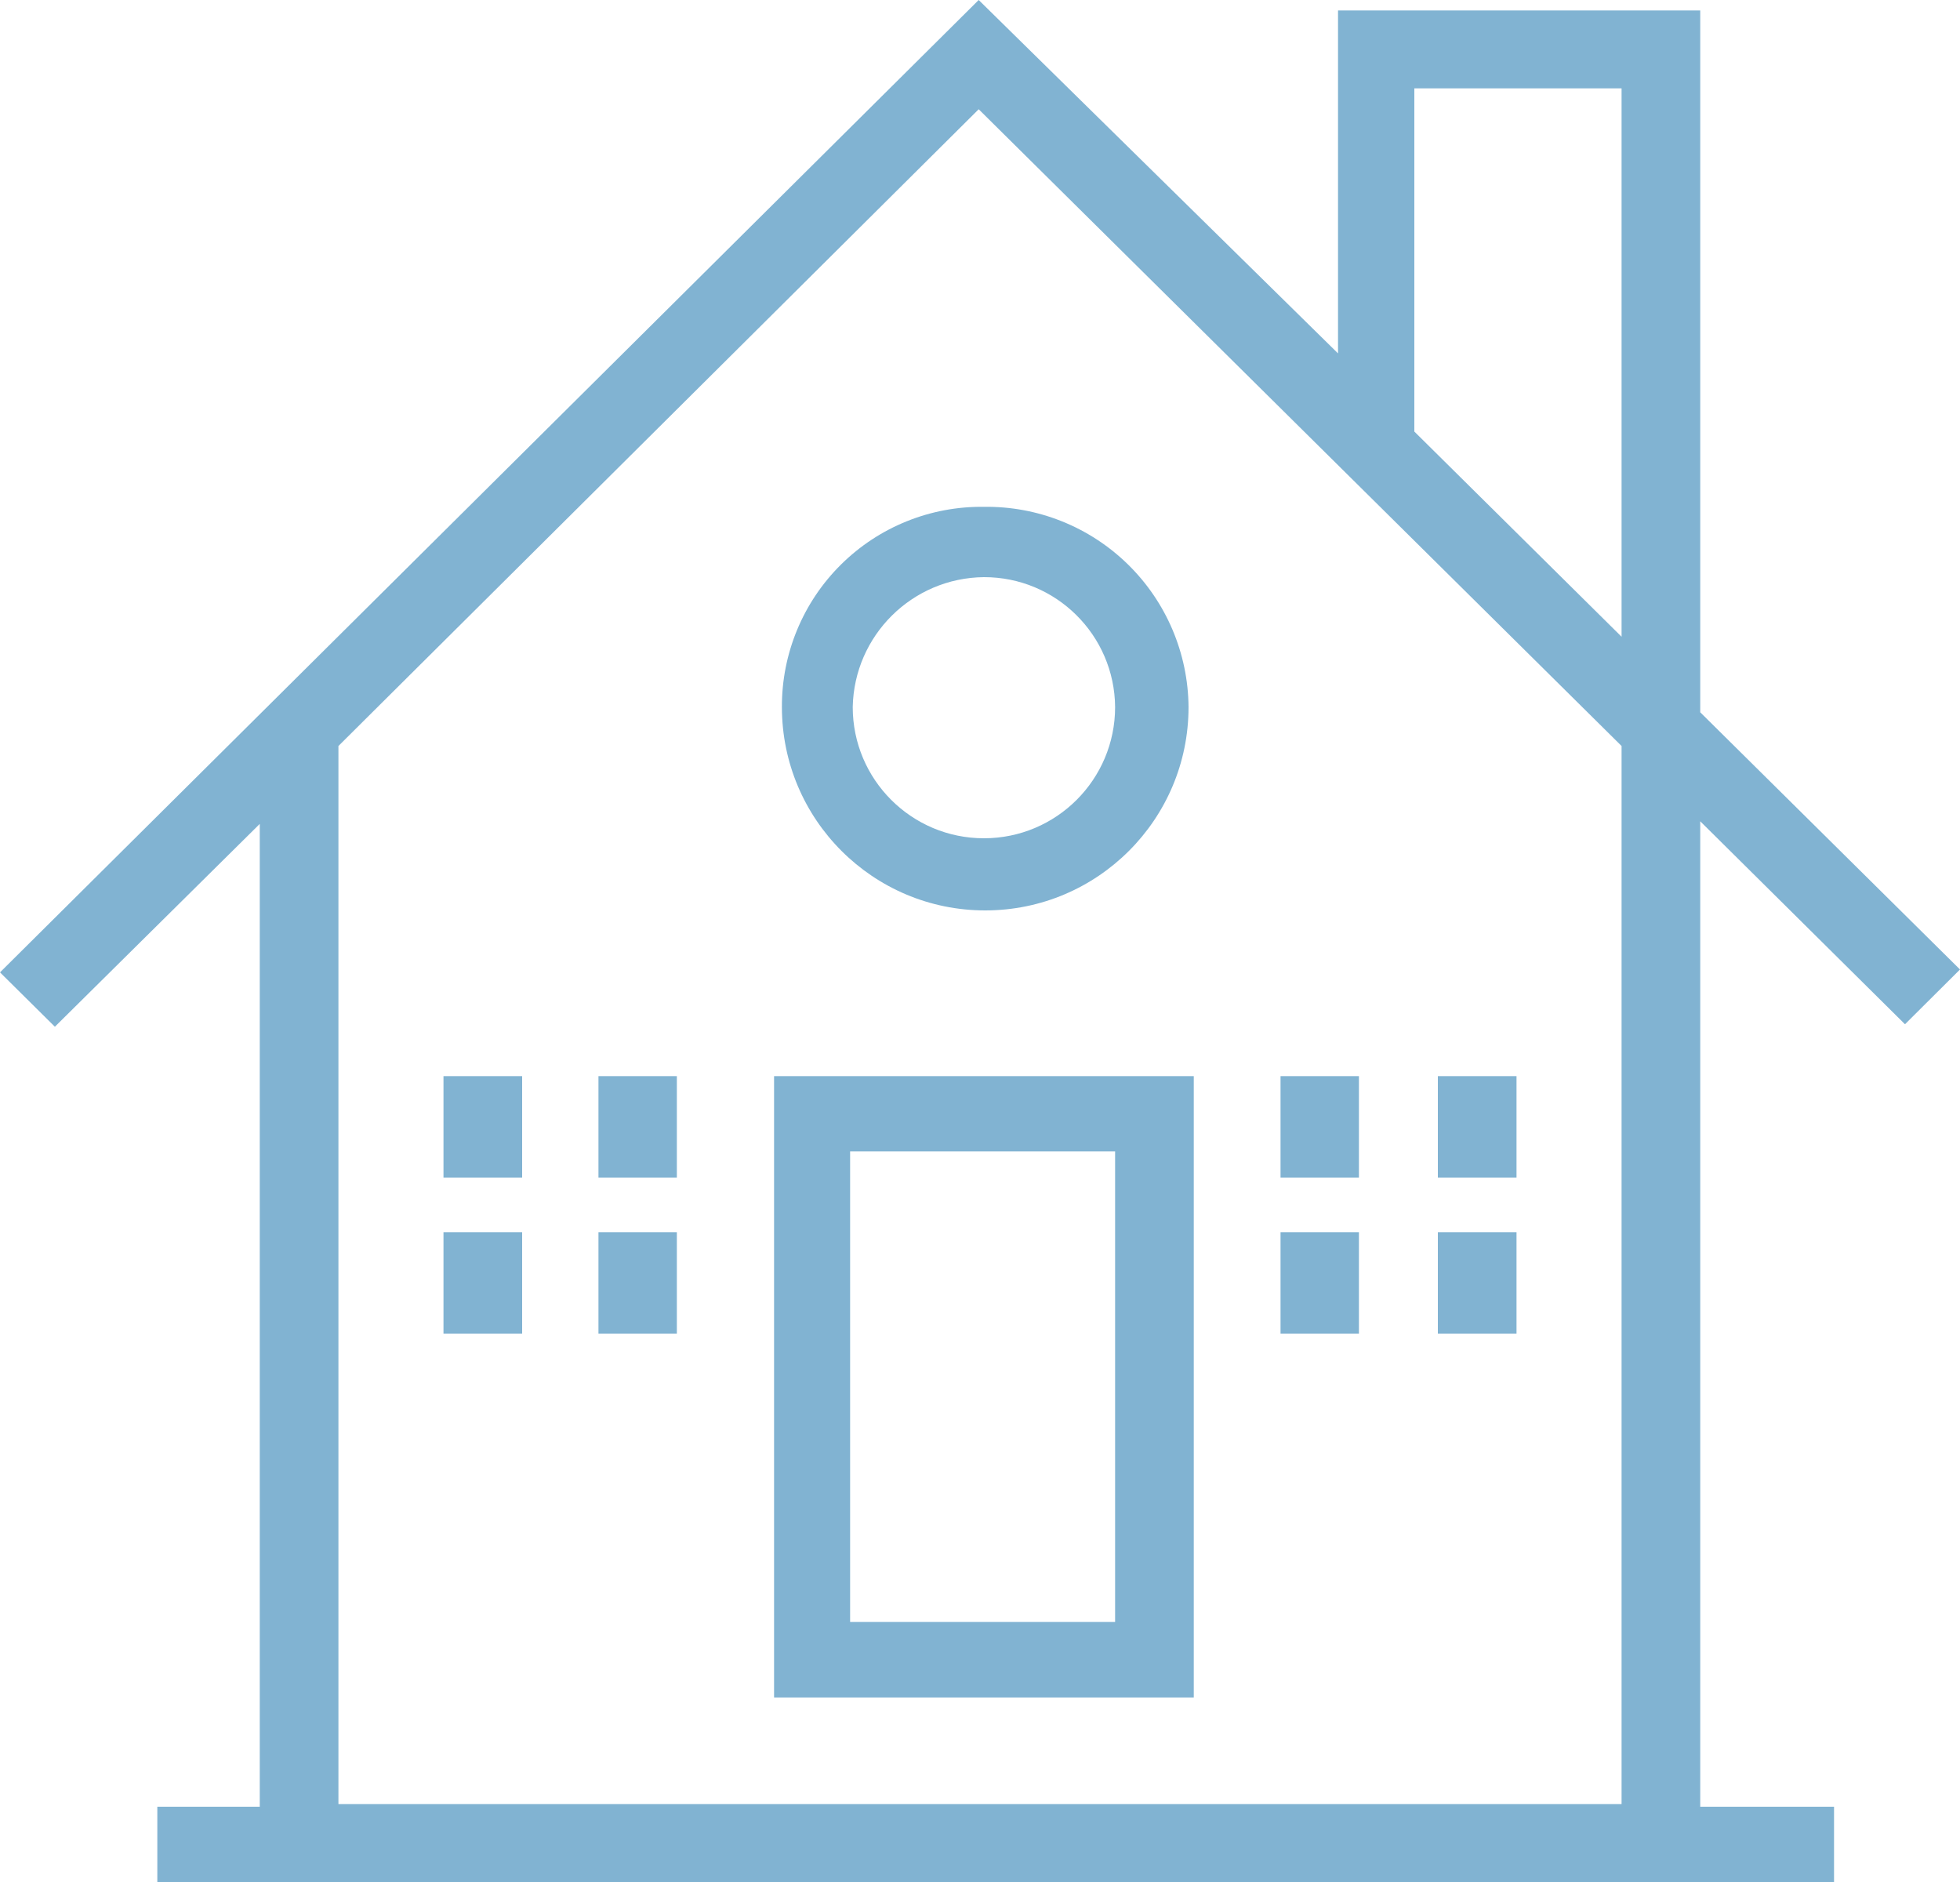
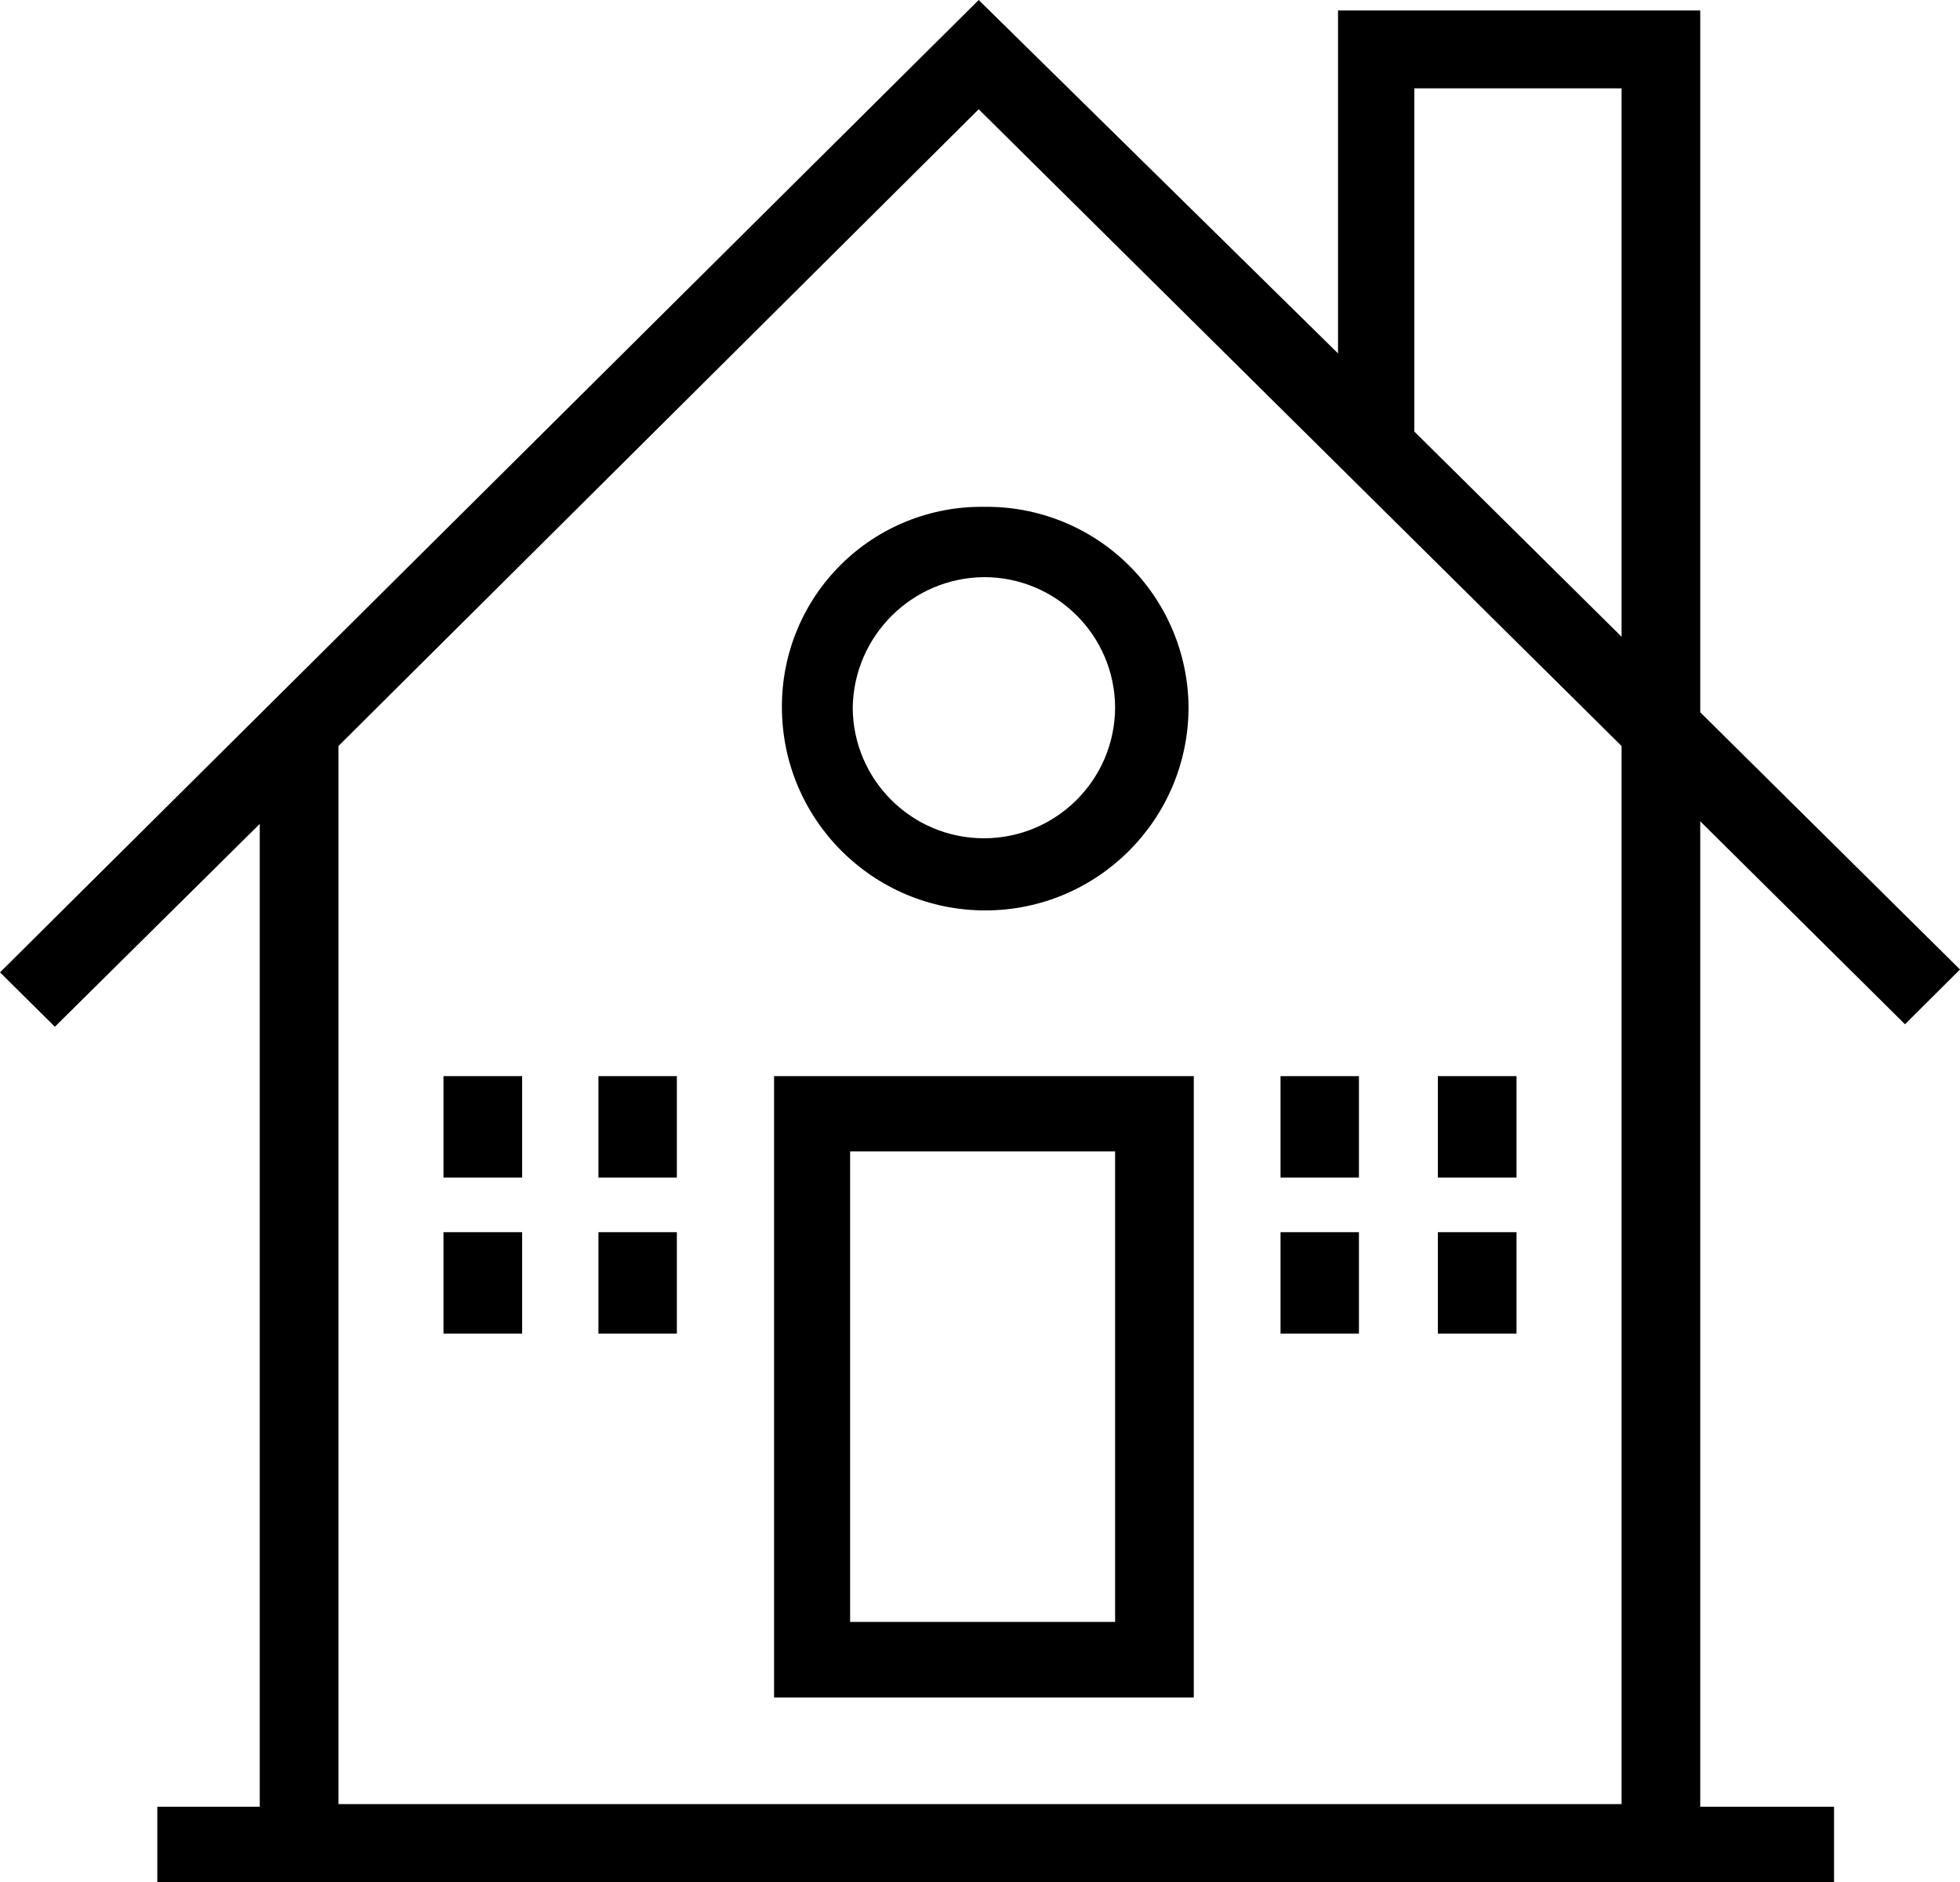
- <svg xmlns="http://www.w3.org/2000/svg" viewBox="0 0 75 72" fill="none">
-   <path d="M29.62 64.94h16.06v-23.77h-16.06v23.77Zm13.15-2.89h-10.24v-18h10.14v18h.1Z" fill="#81B3D2" />
-   <path d="m72.9 39.18 2.1-2.09-9.94-9.84v-26.85h-13.86v13.12l-13.75-13.52-37.45 37.2 2.1 2.08 7.84-7.76v37.6h-3.92v2.88h64.16v-2.88h-5.12v-37.7l7.83 7.76Zm-18.78-35.8h7.93v20.98l-7.93-7.85v-13.13Zm8.03 65.64h-49.2v-40.48l24.5-24.36 24.6 24.36v40.48h.1Z" fill="#81B3D2" />
-   <path d="M29.92 27.05a7.78 7.78 0 0 0 15.56 0 7.72 7.72 0 0 0-7.83-7.66 7.63 7.63 0 0 0-7.73 7.66Zm7.73-4.97a5.01 5.01 0 0 1 5.02 4.97 5.01 5.01 0 0 1-10.04 0 5.07 5.07 0 0 1 5.02-4.97Zm-17.67 19.09h-3.01v3.88h3.01v-3.88Zm5.92 0h-3v3.88h3v-3.88Zm-5.92 5.97h-3.01v3.88h3.01v-3.88Zm5.92 0h-3v3.88h3v-3.88Zm26.1-5.97h-3v3.88h3v-3.88Zm6.03 0h-3.01v3.88h3.01v-3.88Zm-6.03 5.97h-3v3.88h3v-3.88Zm6.03 0h-3.01v3.88h3.01v-3.88Z" fill="#81B3D2" />
+ <svg xmlns="http://www.w3.org/2000/svg" viewBox="0 0 75 72">
+   <path d="M29.62 64.94h16.06v-23.77h-16.06v23.77Zm13.15-2.89h-10.24v-18h10.14v18h.1Z" />
+   <path d="m72.9 39.18 2.1-2.09-9.94-9.84v-26.85h-13.86v13.12l-13.75-13.52-37.45 37.2 2.1 2.08 7.84-7.76v37.6h-3.92v2.88h64.16v-2.88h-5.12v-37.7l7.83 7.76Zm-18.78-35.8h7.93v20.98l-7.93-7.85v-13.13Zm8.03 65.64h-49.2v-40.48l24.5-24.36 24.6 24.36v40.48h.1Z" />
+   <path d="M29.92 27.05a7.78 7.78 0 0 0 15.56 0 7.72 7.72 0 0 0-7.83-7.66 7.63 7.63 0 0 0-7.73 7.66Zm7.73-4.97a5.01 5.01 0 0 1 5.02 4.97 5.01 5.01 0 0 1-10.04 0 5.07 5.07 0 0 1 5.02-4.97Zm-17.67 19.09h-3.01v3.88h3.01v-3.88Zm5.92 0h-3v3.88h3v-3.88Zm-5.92 5.97h-3.01v3.88h3.01v-3.88Zm5.92 0h-3v3.88h3v-3.88Zm26.1-5.97h-3v3.88h3v-3.88Zm6.03 0h-3.01v3.88h3.01v-3.88Zm-6.03 5.97h-3v3.88h3v-3.88Zm6.03 0h-3.01v3.88h3.01v-3.88Z" />
</svg>
